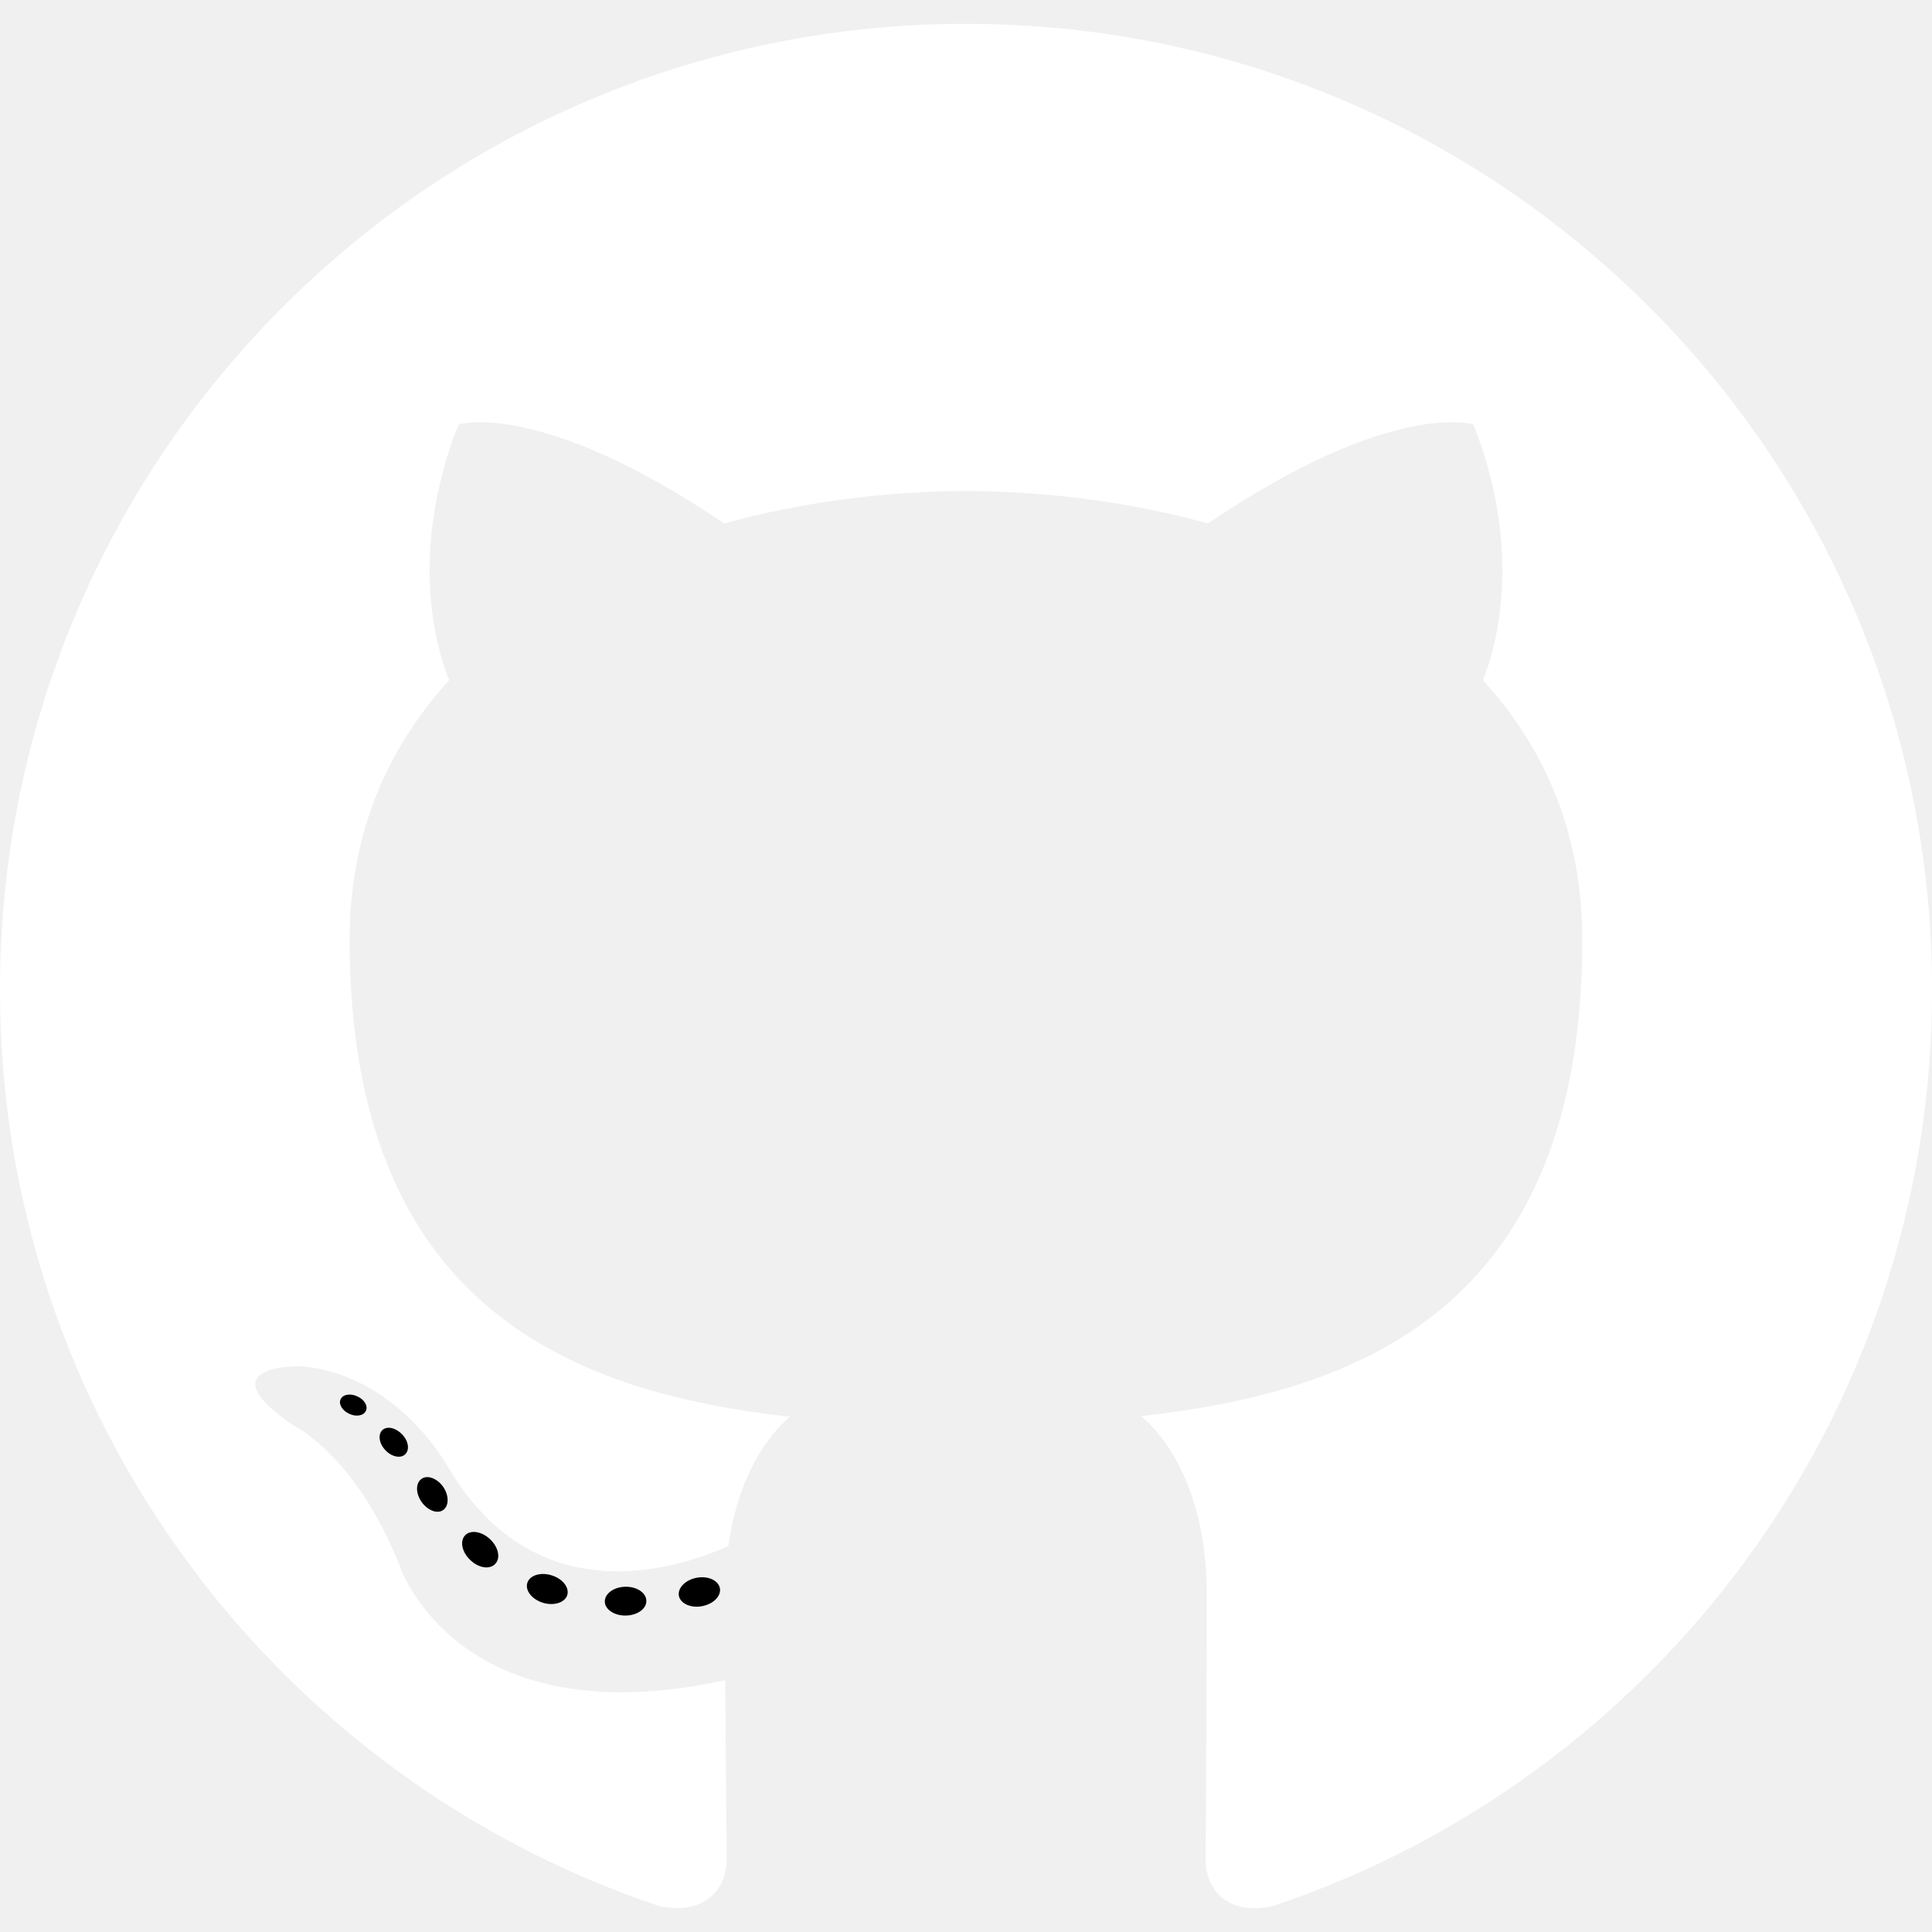
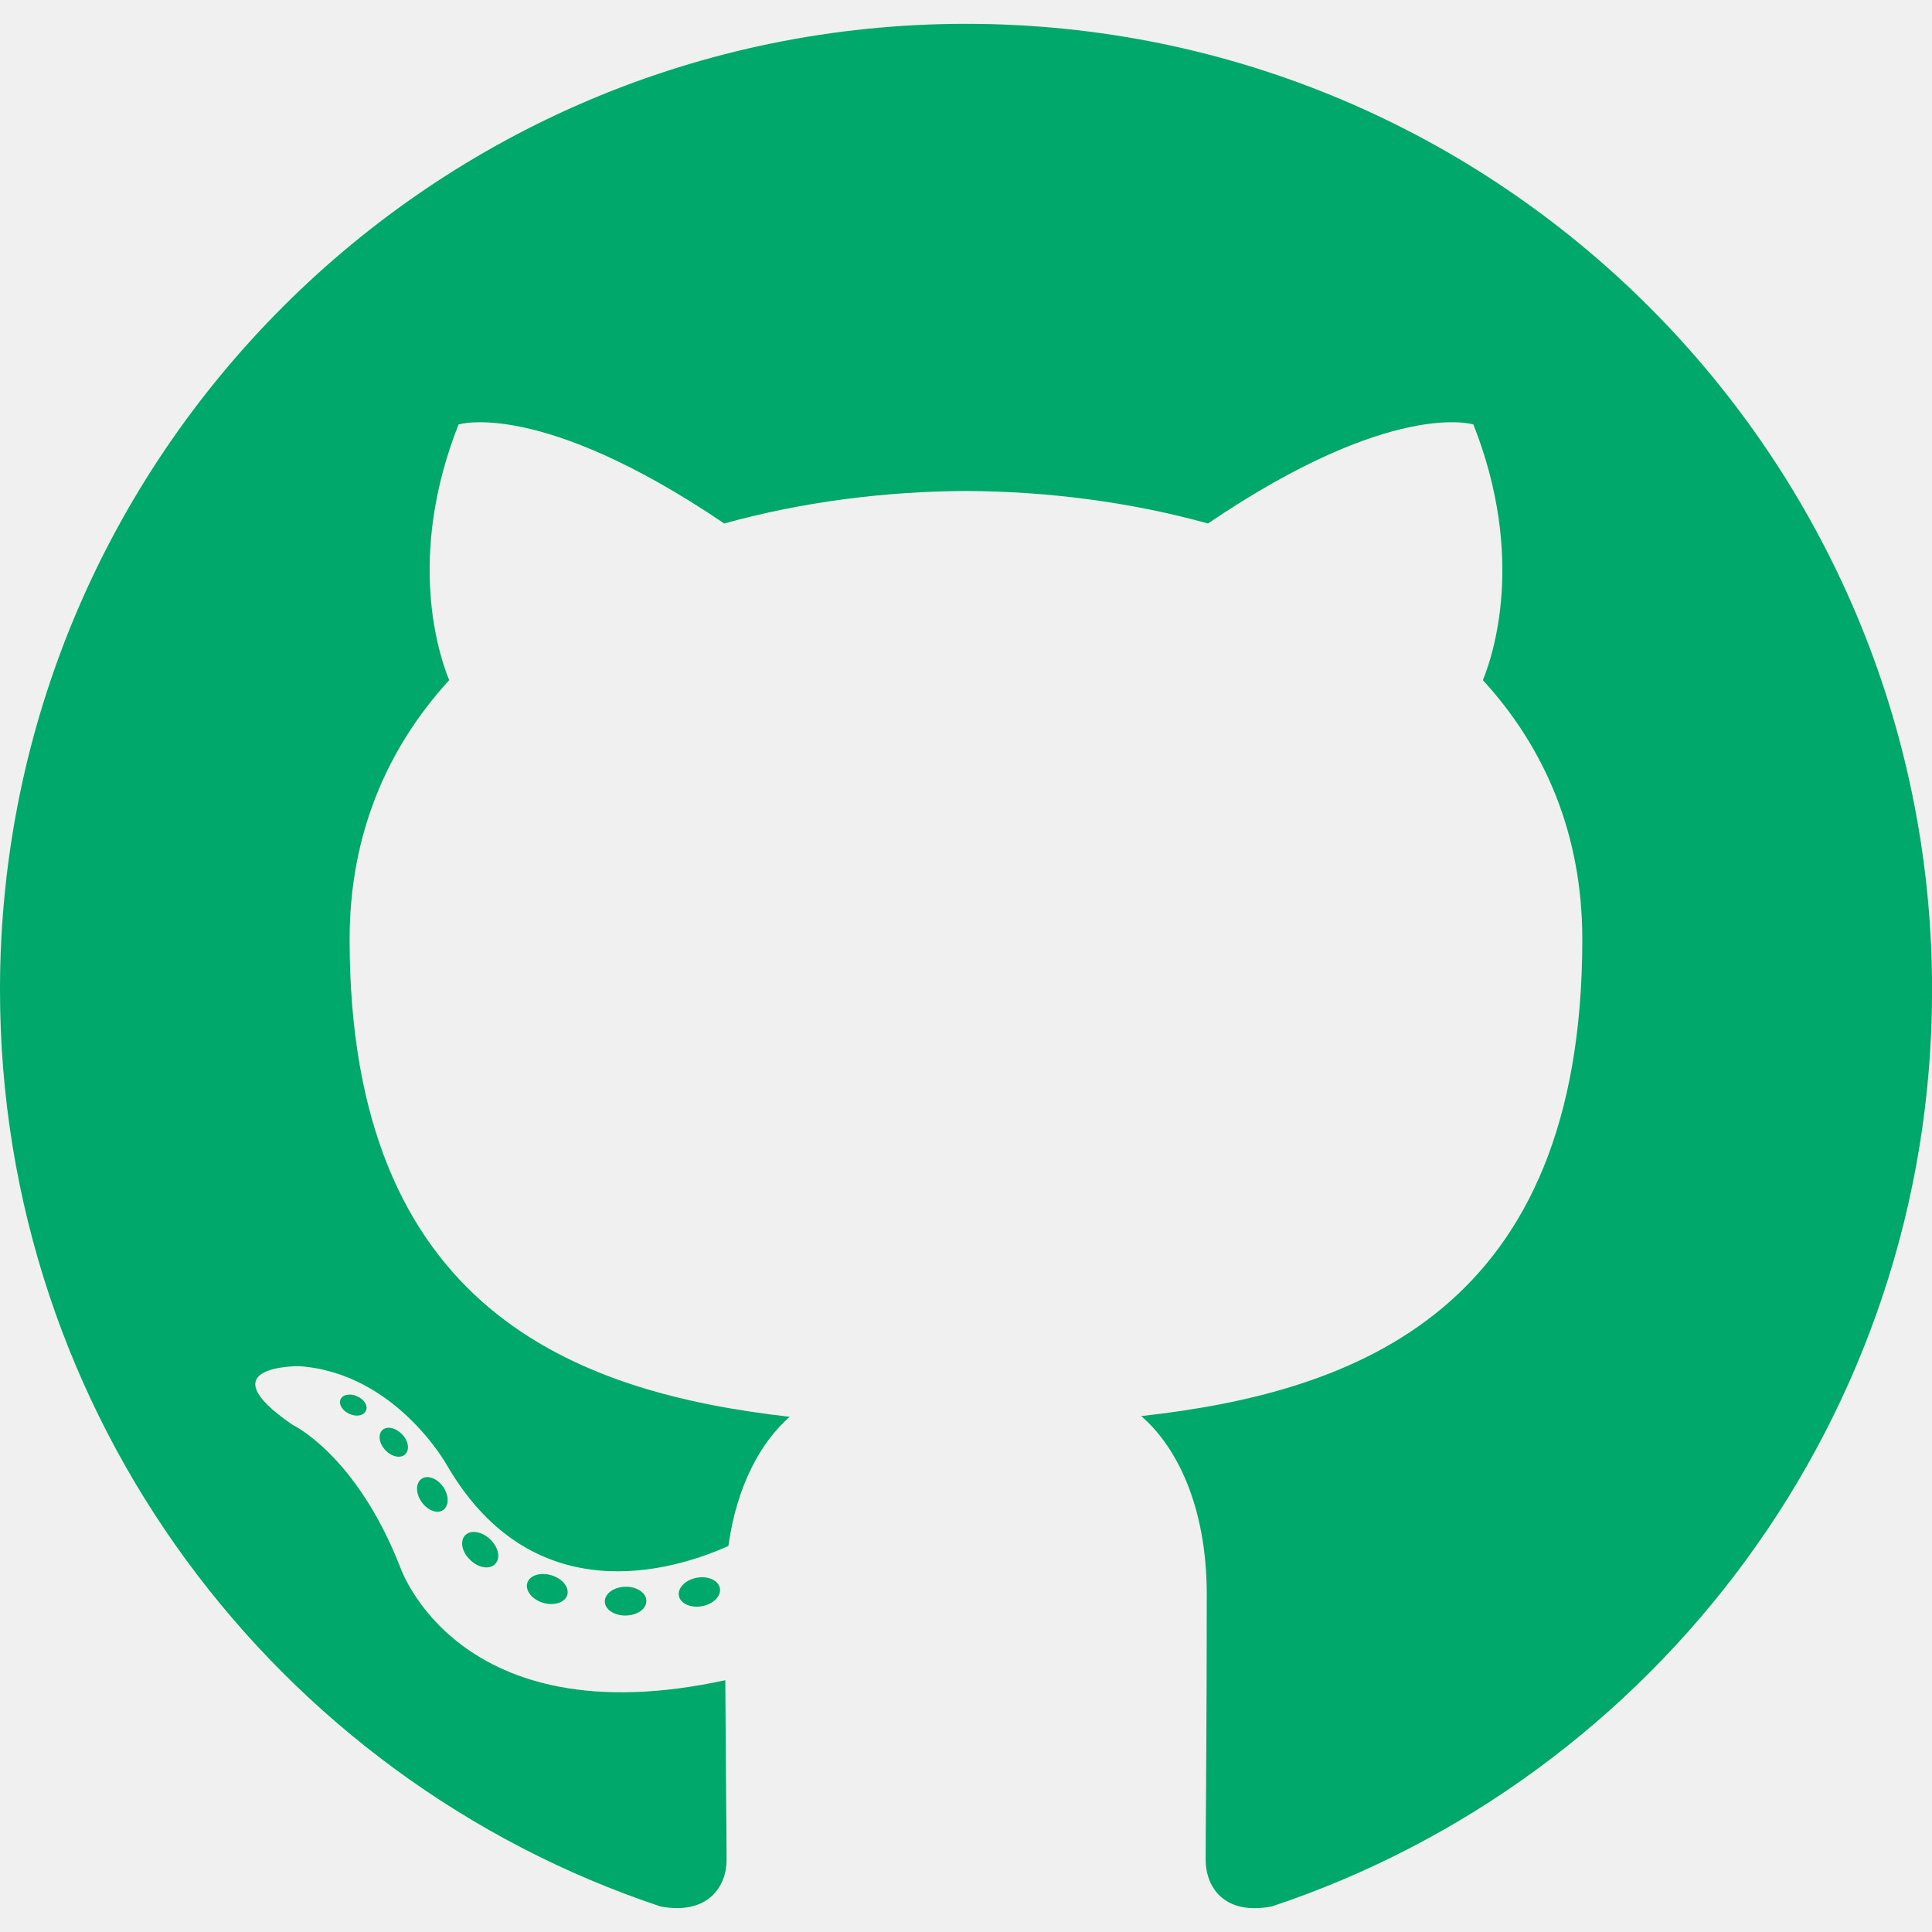
<svg xmlns="http://www.w3.org/2000/svg" version="1.1" id="Capa_1" x="0px" y="0px" viewBox="0 0 24 24" style="enable-background:new 0 0 24 24;" xml:space="preserve" width="512" height="512">
  <g>
-     <path style="fill:#FFFFFF;fill-rule:evenodd;clip-rule:evenodd;" d="M12,0.296c-6.627,0-12,5.372-12,12c0,5.302,3.438,9.8,8.206,11.387   c0.6,0.111,0.82-0.26,0.82-0.577c0-0.286-0.011-1.231-0.016-2.234c-3.338,0.726-4.043-1.416-4.043-1.416   C4.421,18.069,3.635,17.7,3.635,17.7c-1.089-0.745,0.082-0.729,0.082-0.729c1.205,0.085,1.839,1.237,1.839,1.237   c1.07,1.834,2.807,1.304,3.492,0.997C9.156,18.429,9.467,17.9,9.81,17.6c-2.665-0.303-5.467-1.332-5.467-5.93   c0-1.31,0.469-2.381,1.237-3.221C5.455,8.146,5.044,6.926,5.696,5.273c0,0,1.008-0.322,3.301,1.23   C9.954,6.237,10.98,6.104,12,6.099c1.02,0.005,2.047,0.138,3.006,0.404c2.29-1.553,3.297-1.23,3.297-1.23   c0.653,1.653,0.242,2.873,0.118,3.176c0.769,0.84,1.235,1.911,1.235,3.221c0,4.609-2.807,5.624-5.479,5.921   c0.43,0.372,0.814,1.103,0.814,2.222c0,1.606-0.014,2.898-0.014,3.293c0,0.319,0.216,0.694,0.824,0.576   c4.766-1.589,8.2-6.085,8.2-11.385C24,5.669,18.627,0.296,12,0.296z" />
-     <path d="M4.545,17.526c-0.026,0.06-0.12,0.078-0.206,0.037c-0.087-0.039-0.136-0.121-0.108-0.18   c0.026-0.061,0.12-0.078,0.207-0.037C4.525,17.384,4.575,17.466,4.545,17.526L4.545,17.526z" />
-     <path d="M5.031,18.068c-0.057,0.053-0.169,0.028-0.245-0.055c-0.079-0.084-0.093-0.196-0.035-0.249   c0.059-0.053,0.167-0.028,0.246,0.056C5.076,17.903,5.091,18.014,5.031,18.068L5.031,18.068z" />
-     <path d="M5.504,18.759c-0.074,0.051-0.194,0.003-0.268-0.103c-0.074-0.107-0.074-0.235,0.002-0.286   c0.074-0.051,0.193-0.005,0.268,0.101C5.579,18.579,5.579,18.707,5.504,18.759L5.504,18.759z" />
-     <path d="M6.152,19.427c-0.066,0.073-0.206,0.053-0.308-0.046c-0.105-0.097-0.134-0.234-0.068-0.307   c0.067-0.073,0.208-0.052,0.311,0.046C6.191,19.217,6.222,19.355,6.152,19.427L6.152,19.427z" />
-     <path d="M7.047,19.814c-0.029,0.094-0.164,0.137-0.3,0.097C6.611,19.87,6.522,19.76,6.55,19.665   c0.028-0.095,0.164-0.139,0.301-0.096C6.986,19.609,7.075,19.719,7.047,19.814L7.047,19.814z" />
-     <path d="M8.029,19.886c0.003,0.099-0.112,0.181-0.255,0.183c-0.143,0.003-0.26-0.077-0.261-0.174c0-0.1,0.113-0.181,0.256-0.184   C7.912,19.708,8.029,19.788,8.029,19.886L8.029,19.886z" />
-     <path d="M8.943,19.731c0.017,0.096-0.082,0.196-0.224,0.222c-0.139,0.026-0.268-0.034-0.286-0.13   c-0.017-0.099,0.084-0.198,0.223-0.224C8.797,19.574,8.925,19.632,8.943,19.731L8.943,19.731z" />
+     <path style="fill:#00A86B;fill-rule:evenodd;clip-rule:evenodd;" d="M12,0.296c-6.627,0-12,5.372-12,12c0,5.302,3.438,9.8,8.206,11.387   c0.6,0.111,0.82-0.26,0.82-0.577c0-0.286-0.011-1.231-0.016-2.234c-3.338,0.726-4.043-1.416-4.043-1.416   C4.421,18.069,3.635,17.7,3.635,17.7c-1.089-0.745,0.082-0.729,0.082-0.729c1.205,0.085,1.839,1.237,1.839,1.237   c1.07,1.834,2.807,1.304,3.492,0.997C9.156,18.429,9.467,17.9,9.81,17.6c-2.665-0.303-5.467-1.332-5.467-5.93   c0-1.31,0.469-2.381,1.237-3.221C5.455,8.146,5.044,6.926,5.696,5.273c0,0,1.008-0.322,3.301,1.23   C9.954,6.237,10.98,6.104,12,6.099c1.02,0.005,2.047,0.138,3.006,0.404c2.29-1.553,3.297-1.23,3.297-1.23   c0.653,1.653,0.242,2.873,0.118,3.176c0.769,0.84,1.235,1.911,1.235,3.221c0,4.609-2.807,5.624-5.479,5.921   c0.43,0.372,0.814,1.103,0.814,2.222c0,1.606-0.014,2.898-0.014,3.293c0,0.319,0.216,0.694,0.824,0.576   c4.766-1.589,8.2-6.085,8.2-11.385C24,5.669,18.627,0.296,12,0.296z" />
+     <path style="fill:#00A86B;" d="M4.545,17.526c-0.026,0.06-0.12,0.078-0.206,0.037c-0.087-0.039-0.136-0.121-0.108-0.18   c0.026-0.061,0.12-0.078,0.207-0.037C4.525,17.384,4.575,17.466,4.545,17.526L4.545,17.526z" />
+     <path style="fill:#00A86B;" d="M5.031,18.068c-0.057,0.053-0.169,0.028-0.245-0.055c-0.079-0.084-0.093-0.196-0.035-0.249   c0.059-0.053,0.167-0.028,0.246,0.056C5.076,17.903,5.091,18.014,5.031,18.068L5.031,18.068z" />
+     <path style="fill:#00A86B;" d="M5.504,18.759c-0.074,0.051-0.194,0.003-0.268-0.103c-0.074-0.107-0.074-0.235,0.002-0.286   c0.074-0.051,0.193-0.005,0.268,0.101C5.579,18.579,5.579,18.707,5.504,18.759L5.504,18.759z" />
+     <path style="fill:#00A86B;" d="M6.152,19.427c-0.066,0.073-0.206,0.053-0.308-0.046c-0.105-0.097-0.134-0.234-0.068-0.307   c0.067-0.073,0.208-0.052,0.311,0.046C6.191,19.217,6.222,19.355,6.152,19.427L6.152,19.427z" />
+     <path style="fill:#00A86B;" d="M7.047,19.814c-0.029,0.094-0.164,0.137-0.3,0.097C6.611,19.87,6.522,19.76,6.55,19.665   c0.028-0.095,0.164-0.139,0.301-0.096C6.986,19.609,7.075,19.719,7.047,19.814L7.047,19.814z" />
+     <path style="fill:#00A86B;" d="M8.029,19.886c0.003,0.099-0.112,0.181-0.255,0.183c-0.143,0.003-0.26-0.077-0.261-0.174c0-0.1,0.113-0.181,0.256-0.184   C7.912,19.708,8.029,19.788,8.029,19.886L8.029,19.886z" />
+     <path style="fill:#00A86B;" d="M8.943,19.731c0.017,0.096-0.082,0.196-0.224,0.222c-0.139,0.026-0.268-0.034-0.286-0.13   c-0.017-0.099,0.084-0.198,0.223-0.224C8.797,19.574,8.925,19.632,8.943,19.731L8.943,19.731z" />
  </g>
</svg>
